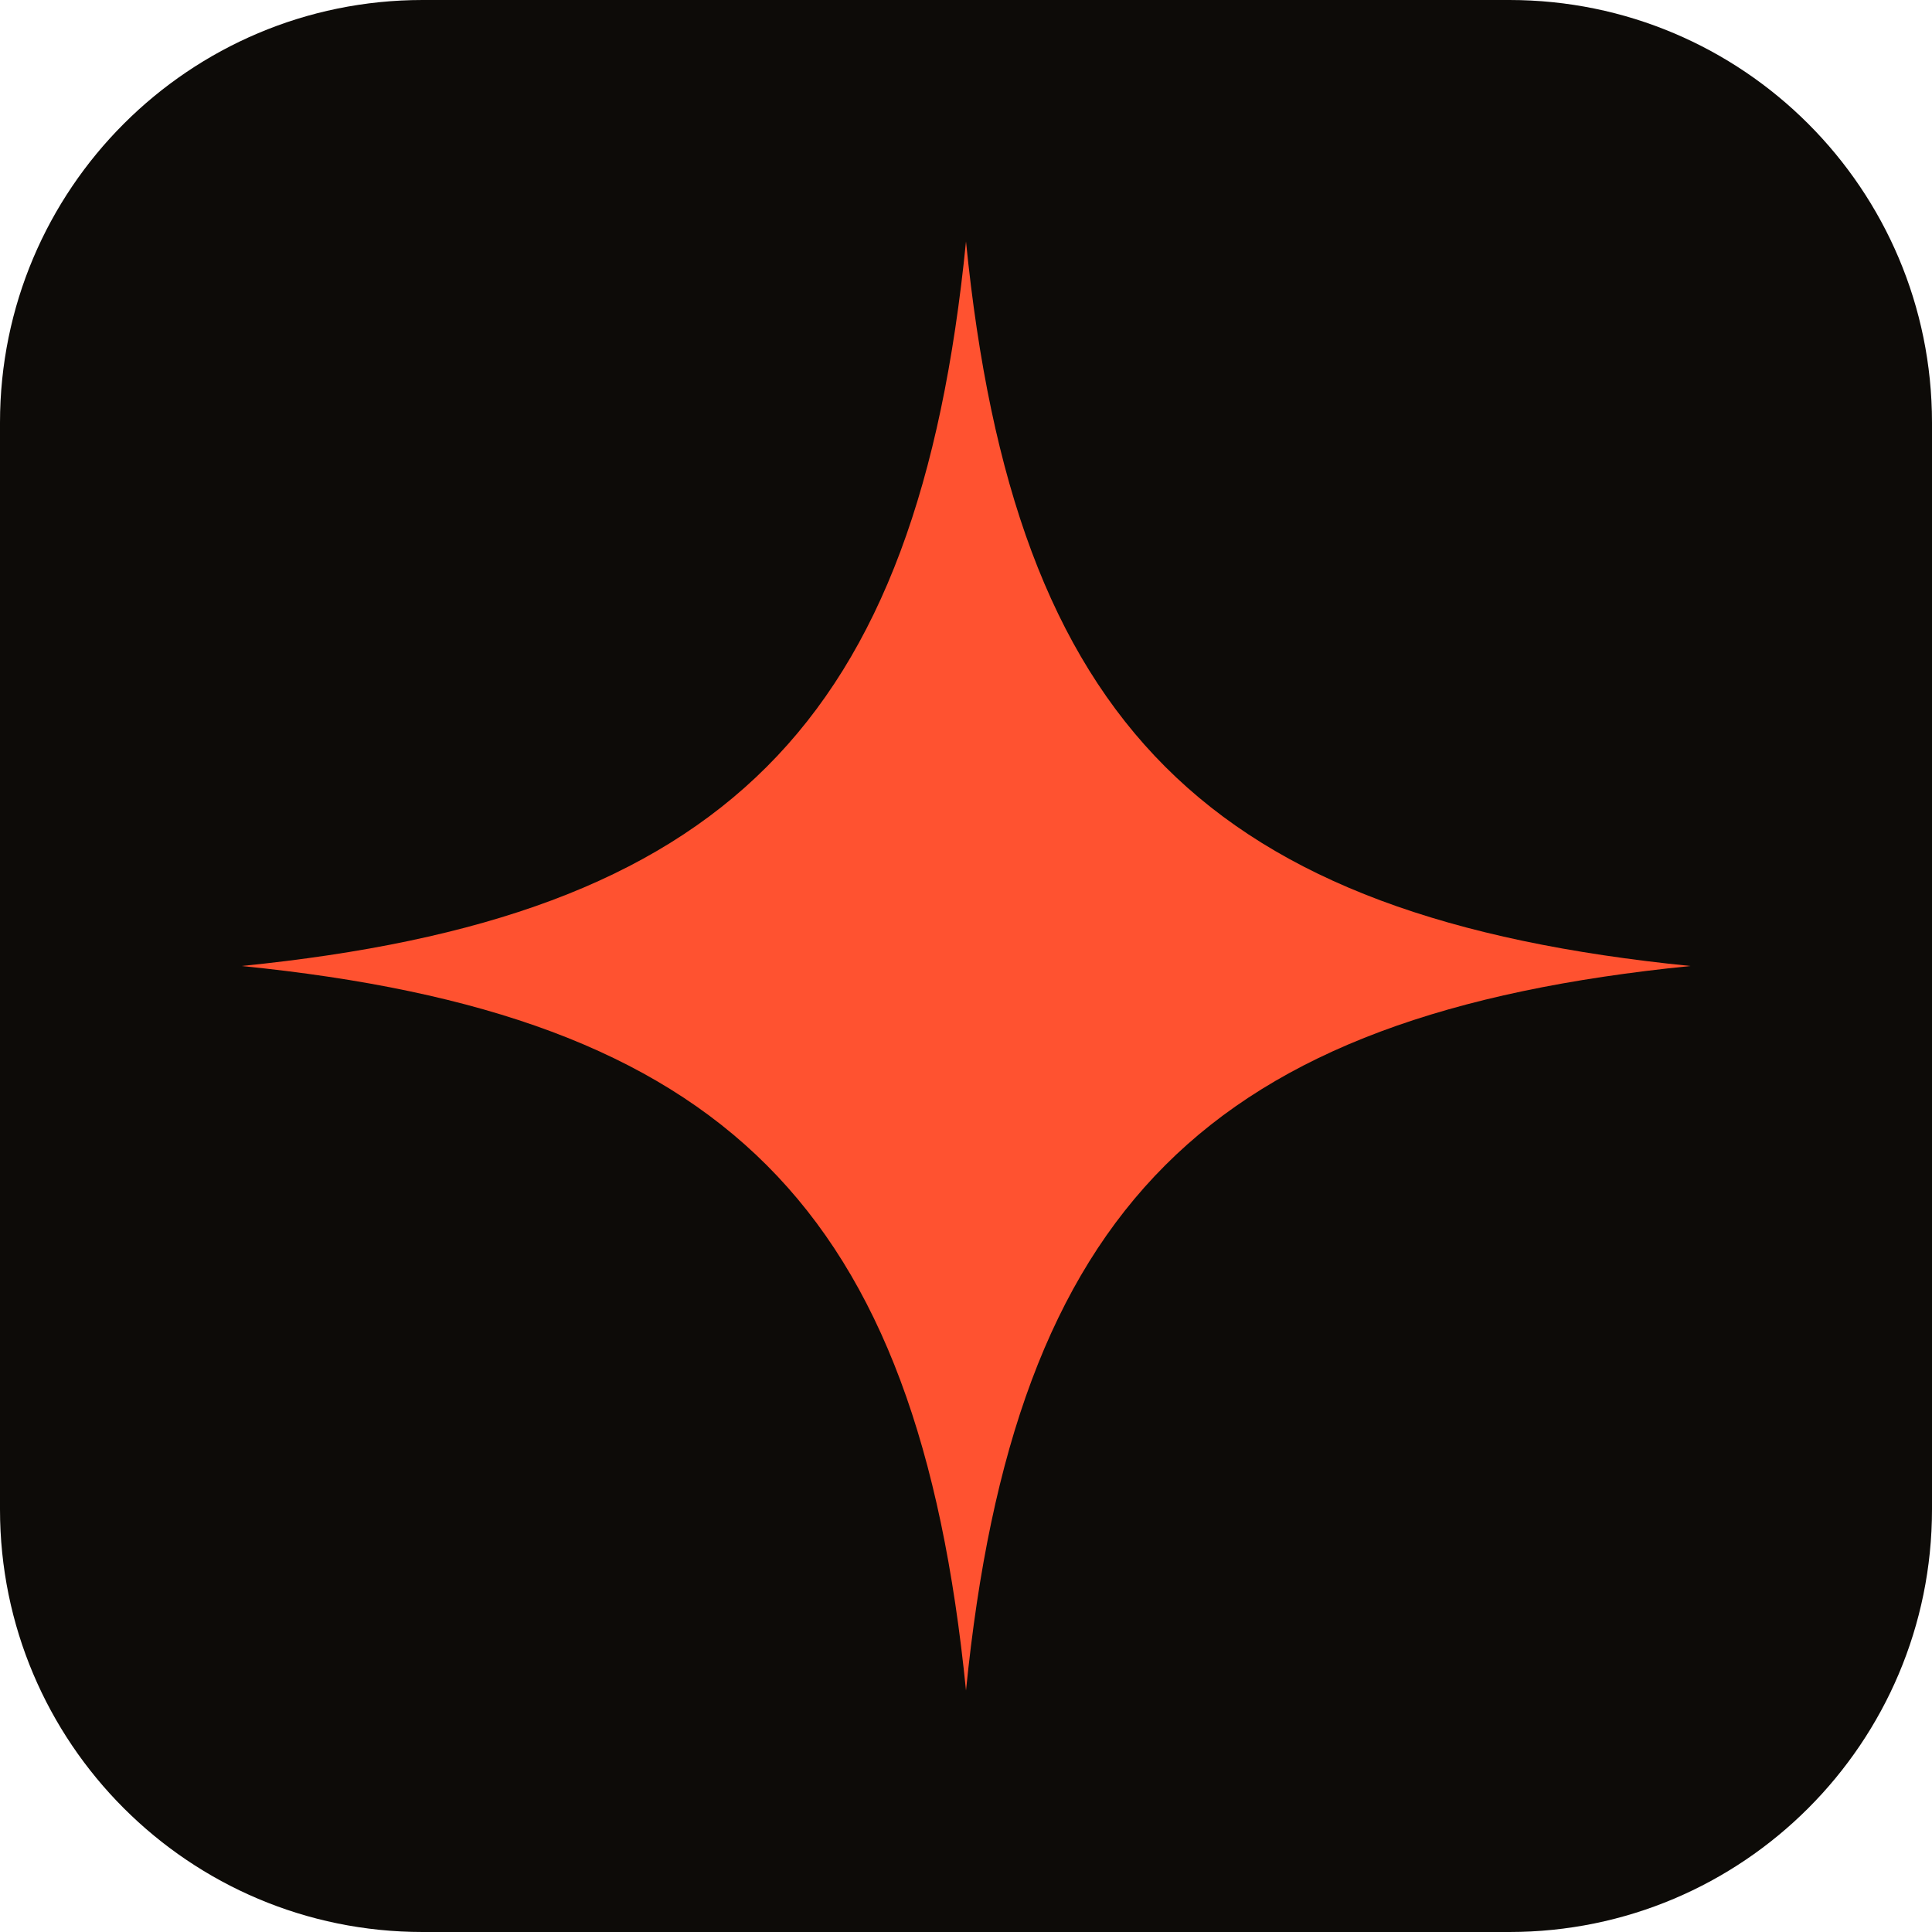
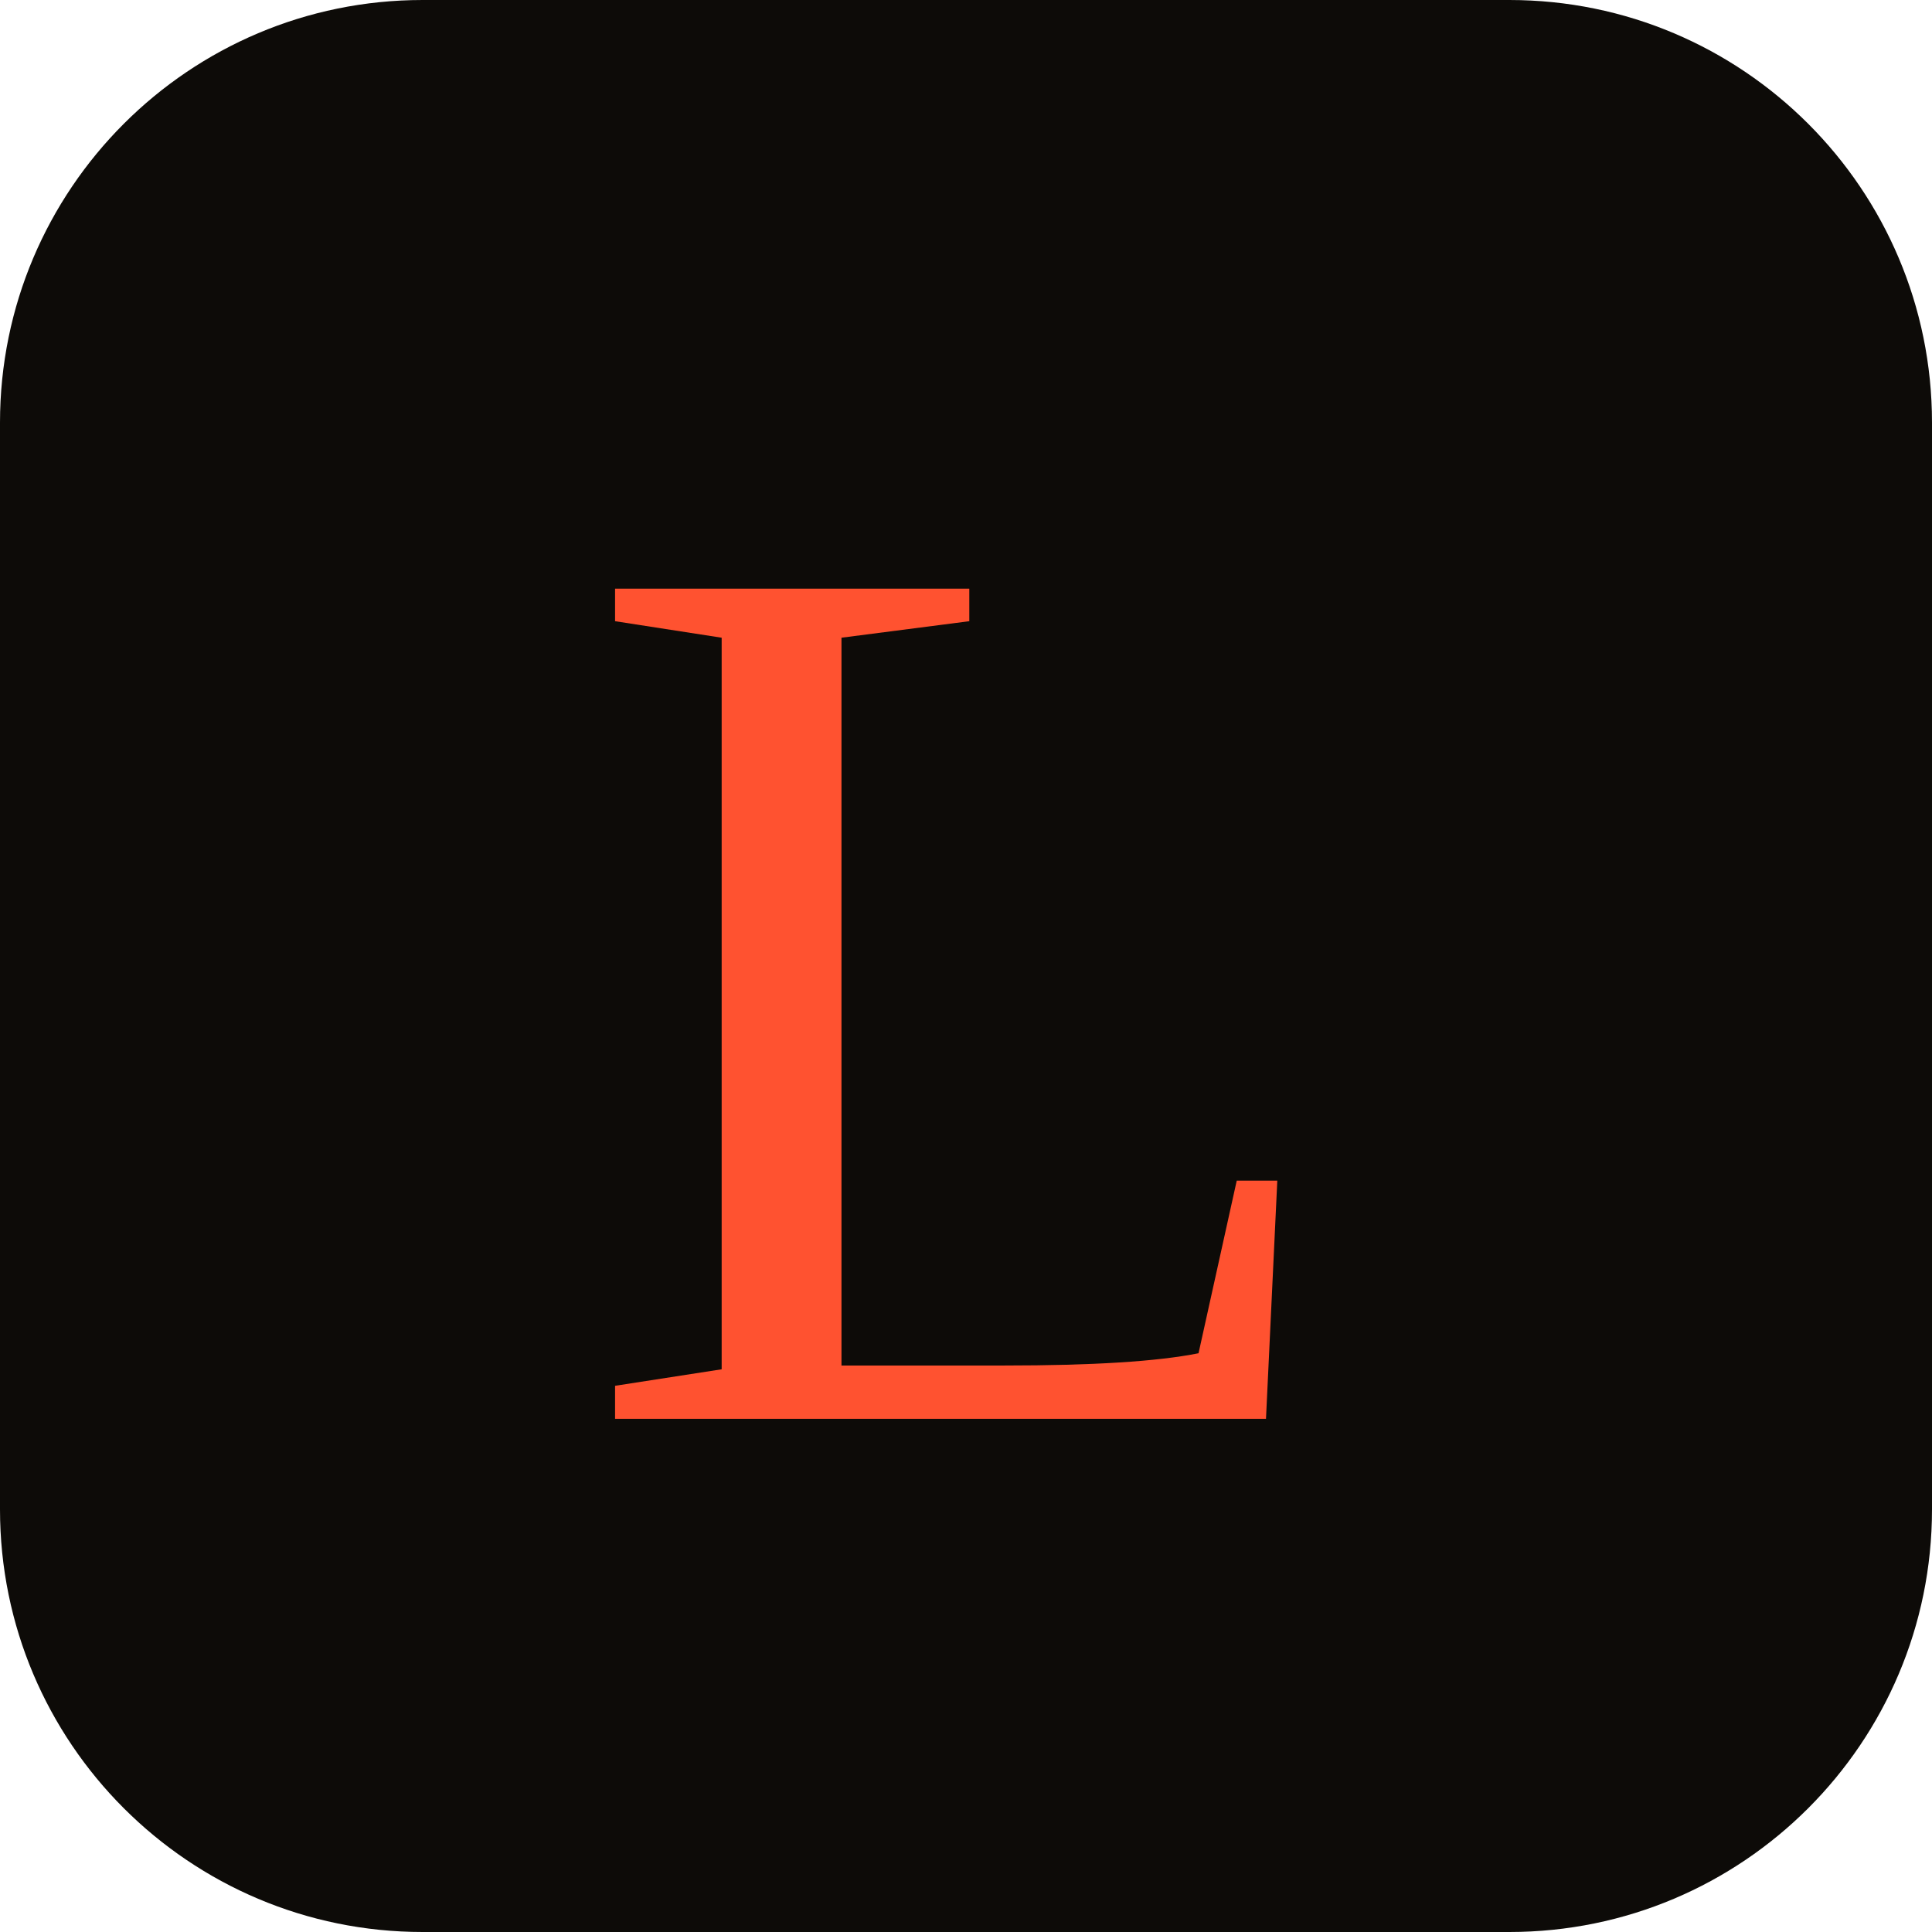
<svg xmlns="http://www.w3.org/2000/svg" viewBox="0 0 64 64">
  <rect width="64" height="64" rx="14" fill="#0d0b08" />
-   <path d="M32 8C33.6 24 40 30.4 56 32 40 33.6 33.6 40 32 56 30.4 40 24 33.6 8 32 24 30.4 30.4 24 32 8Z" fill="#ff5230" />
+   <text x="32" y="47" font-family="Georgia, 'Times New Roman', serif" font-size="42" fill="#ff5230" text-anchor="middle">L</text>
</svg>
